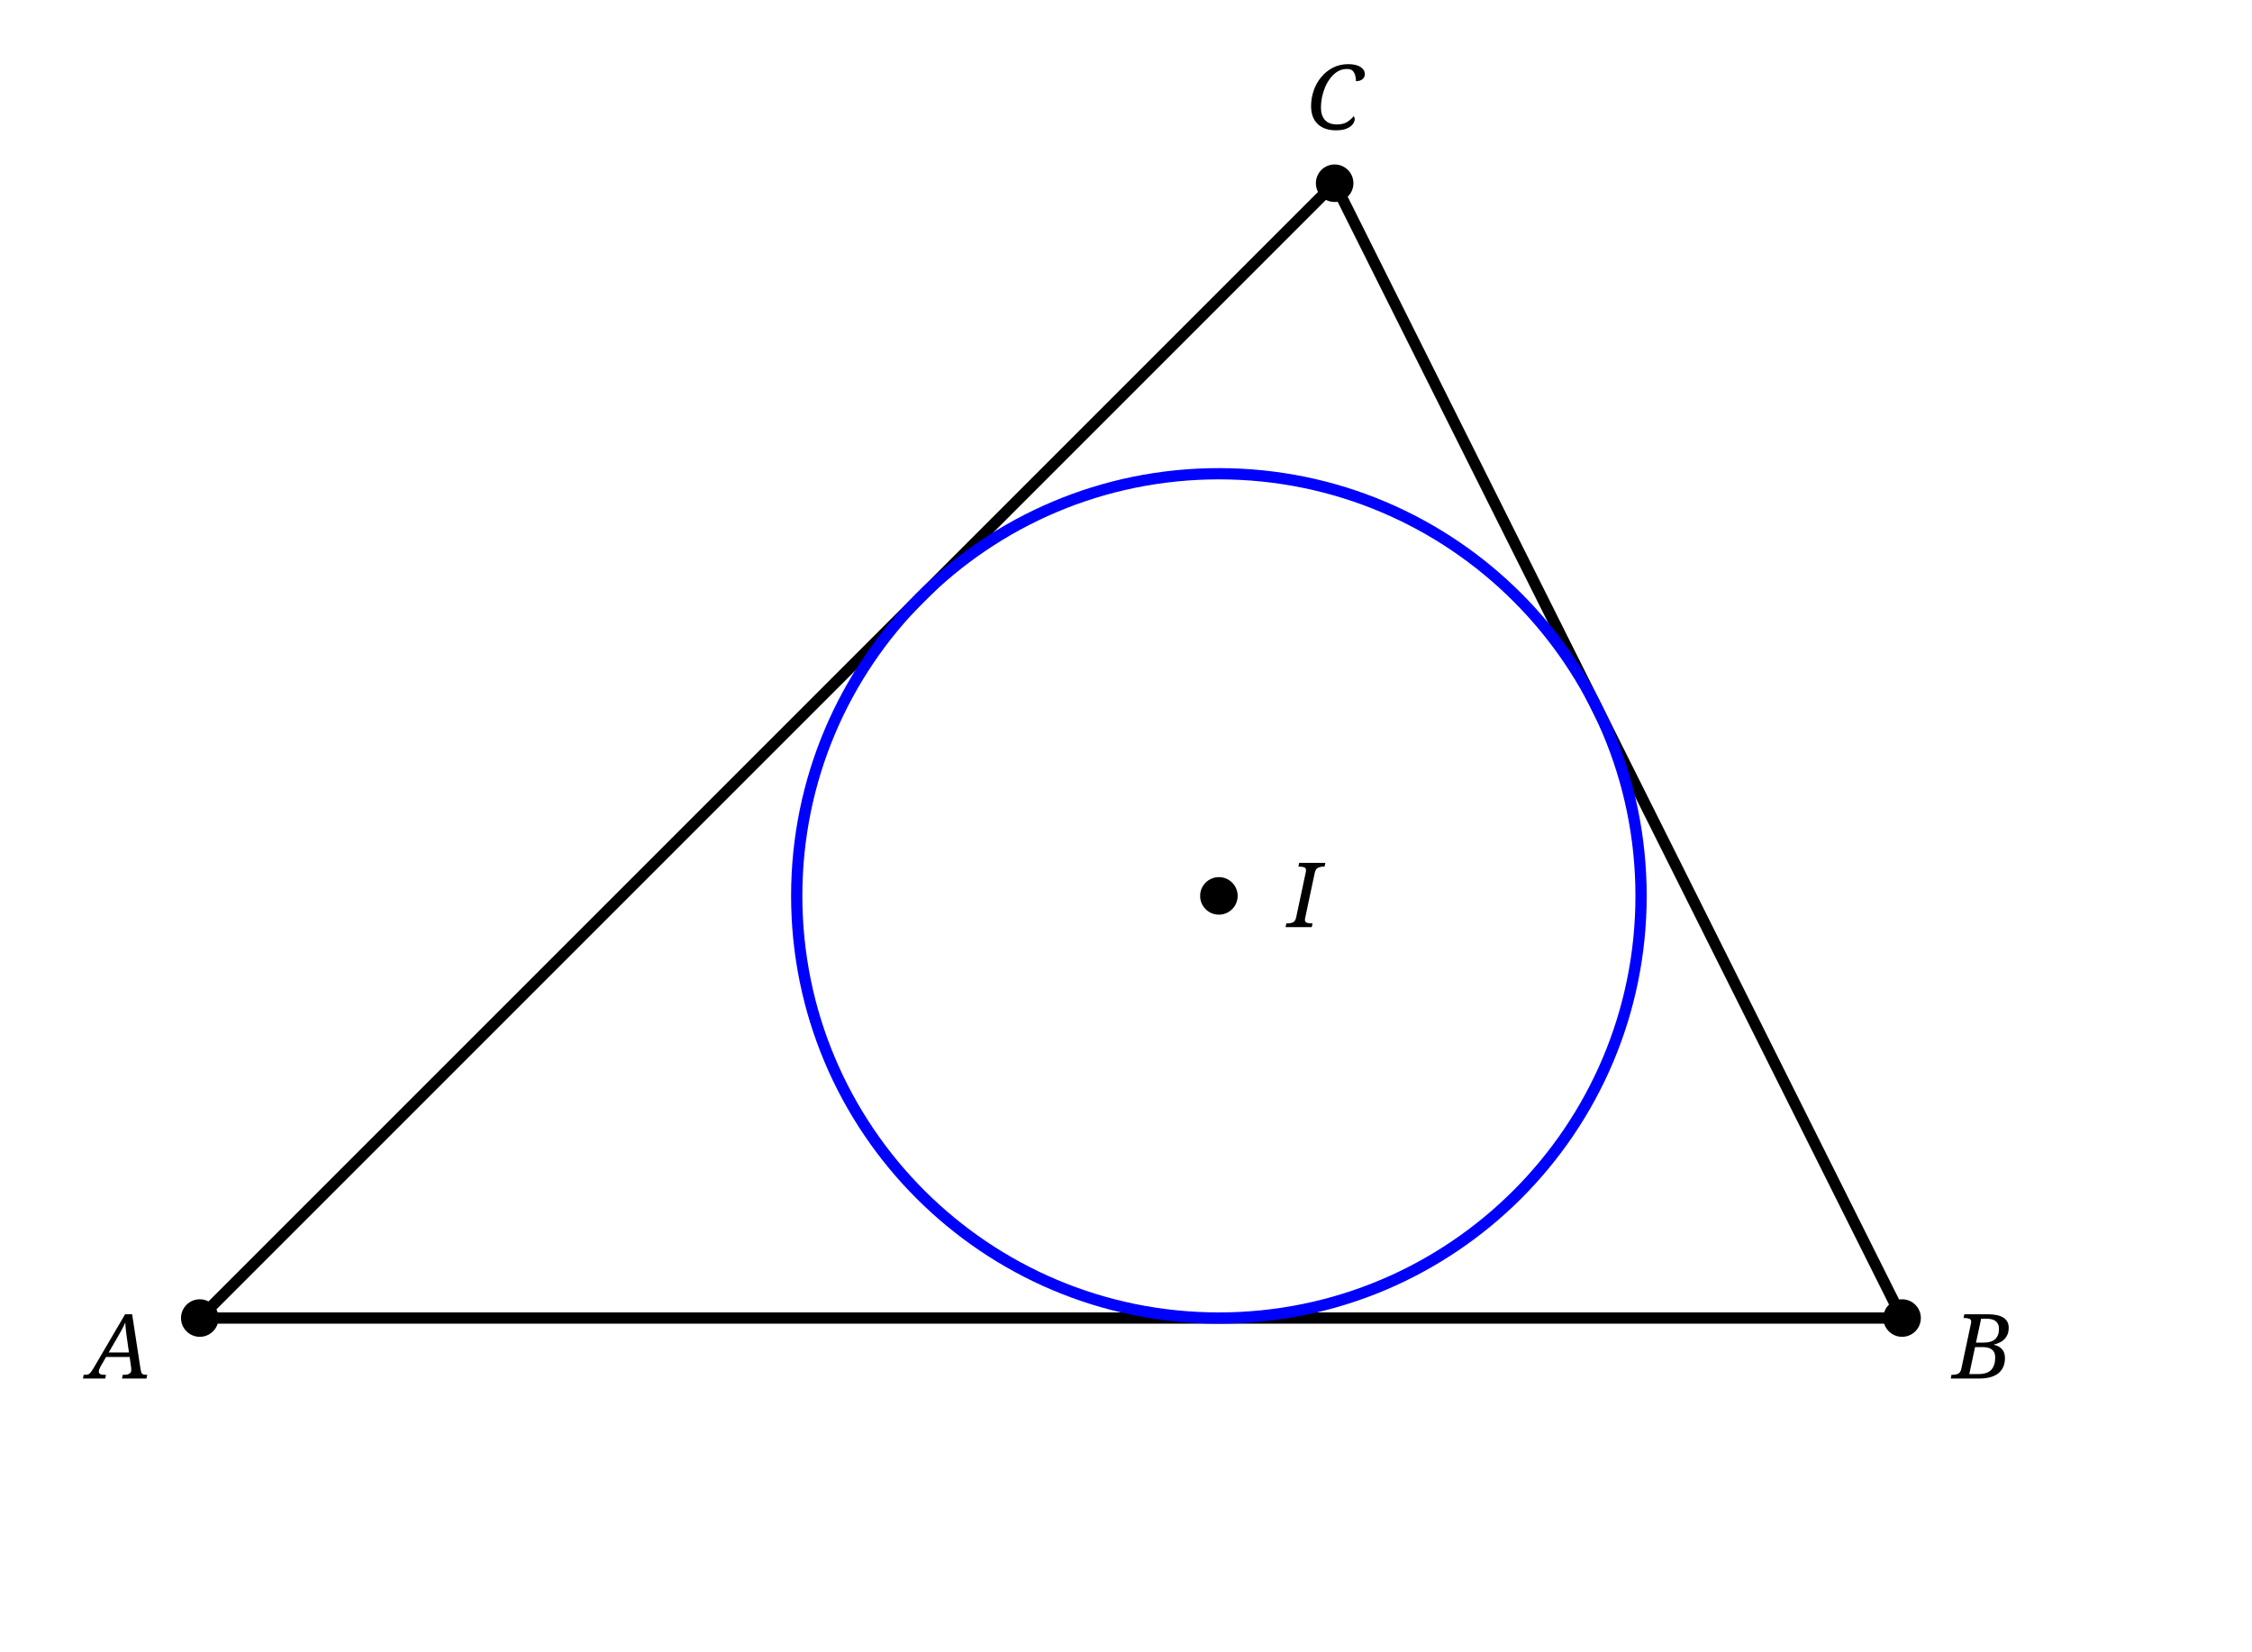
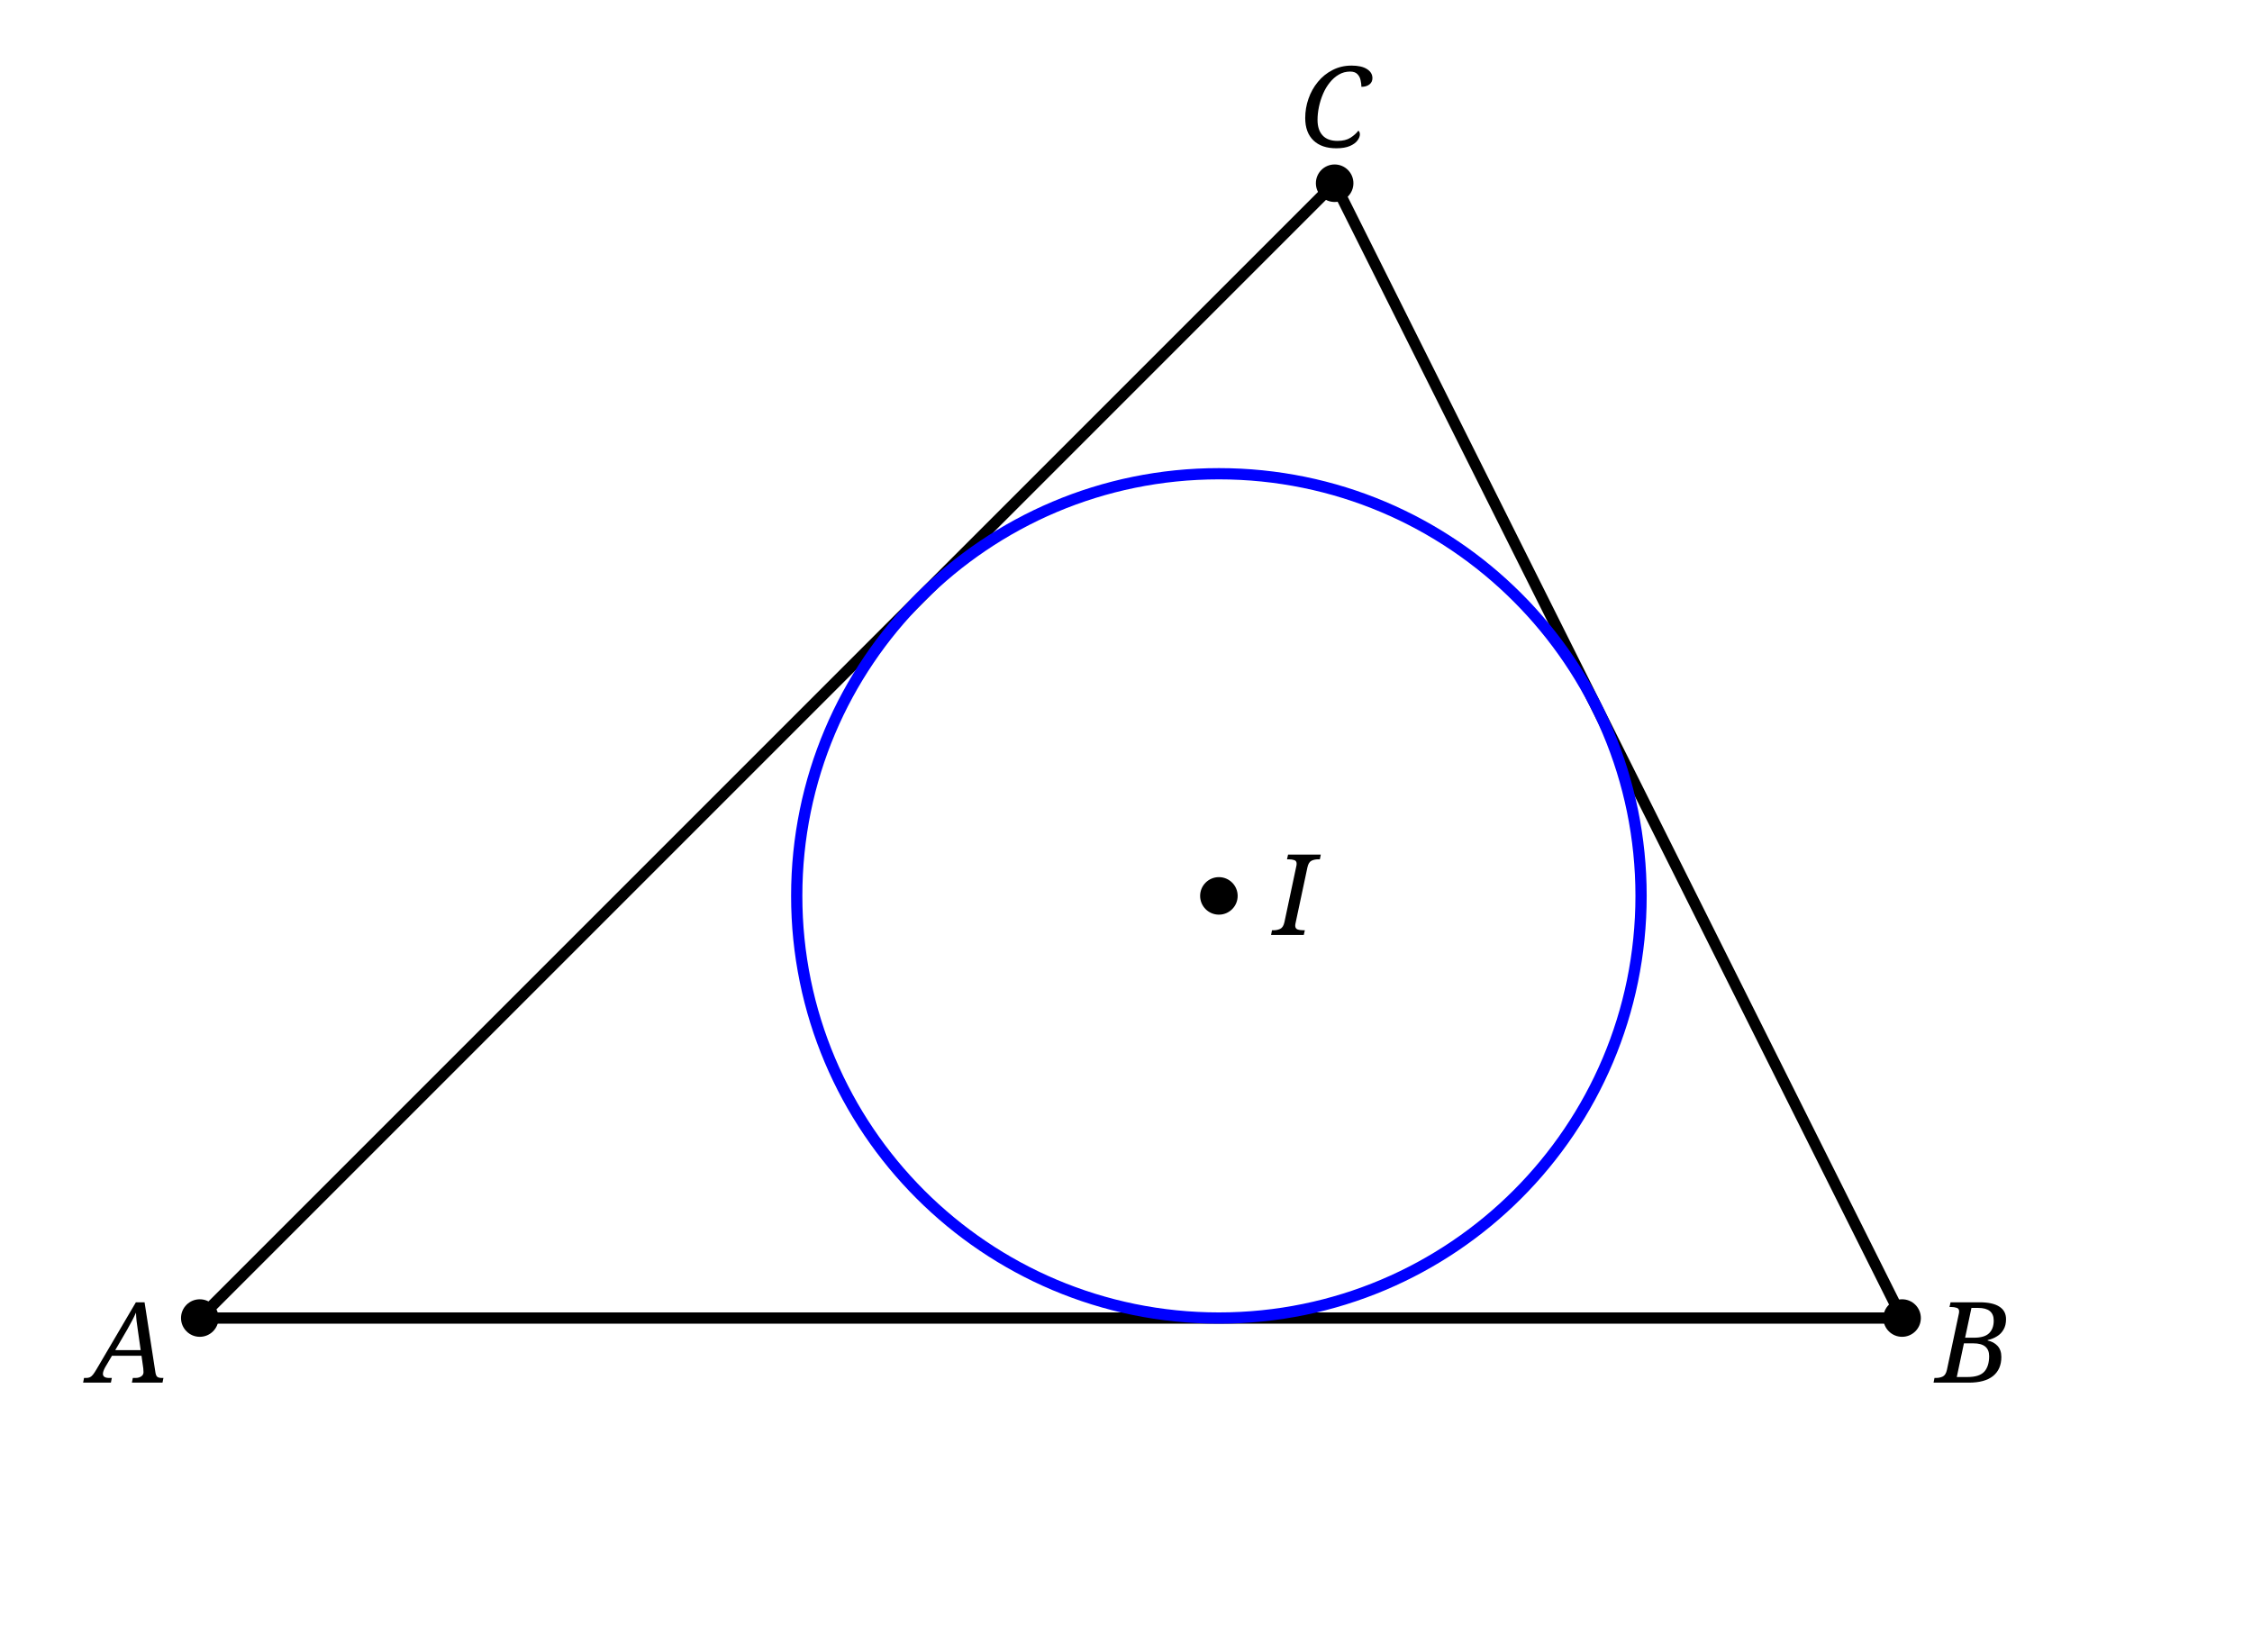
<svg xmlns="http://www.w3.org/2000/svg" width="300" height="220" viewBox="-140 -100 300 220">
  <line x1="-3cm" y1="2cm" x2="3cm" y2="2cm" stroke="#000000" stroke-width="1.5" />
  <line x1="3cm" y1="2cm" x2="1cm" y2="-2cm" stroke="#000000" stroke-width="1.5" />
  <line x1="1cm" y1="-2cm" x2="-3cm" y2="2cm" stroke="#000000" stroke-width="1.5" />
  <circle cx="0.592cm" cy="0.512cm" r="1.488cm" stroke="blue" fill="#00000000" stroke-width="1.5" />
  <circle cx="-3cm" cy="2cm" r="2.5" fill="#000000" />
  <circle cx="3cm" cy="2cm" r="2.5" fill="#000000" />
  <circle cx="1cm" cy="-2cm" r="2.5" fill="#000000" />
  <circle cx="0.592cm" cy="0.512cm" r="2.5" fill="#000000" />
-   <text font-family="serif" font-style="italic" text-anchor="middle" dominant-baseline="middle" x="-3.282cm" y="2.103cm">A</text>
-   <text font-family="serif" font-style="italic" text-anchor="middle" dominant-baseline="middle" x="3.282cm" y="2.103cm">B</text>
-   <text font-family="serif" font-style="italic" text-anchor="middle" dominant-baseline="middle" x="1cm" y="-2.3cm">C</text>
-   <text font-family="serif" font-style="italic" text-anchor="middle" dominant-baseline="middle" x="0.892cm" y="0.512cm">I</text>
+   <text font-size="15" font-family="serif" font-style="italic" text-anchor="middle" dominant-baseline="middle" x="-3.249cm" y="2.09cm">A</text>
+   <text font-size="15" font-family="serif" font-style="italic" text-anchor="middle" dominant-baseline="middle" x="3.249cm" y="2.09cm">B</text>
+   <text font-size="15" font-family="serif" font-style="italic" text-anchor="middle" dominant-baseline="middle" x="1cm" y="-2.265cm">C</text>
+   <text font-size="15" font-family="serif" font-style="italic" text-anchor="middle" dominant-baseline="middle" x="0.857cm" y="0.512cm">I</text>
</svg>
